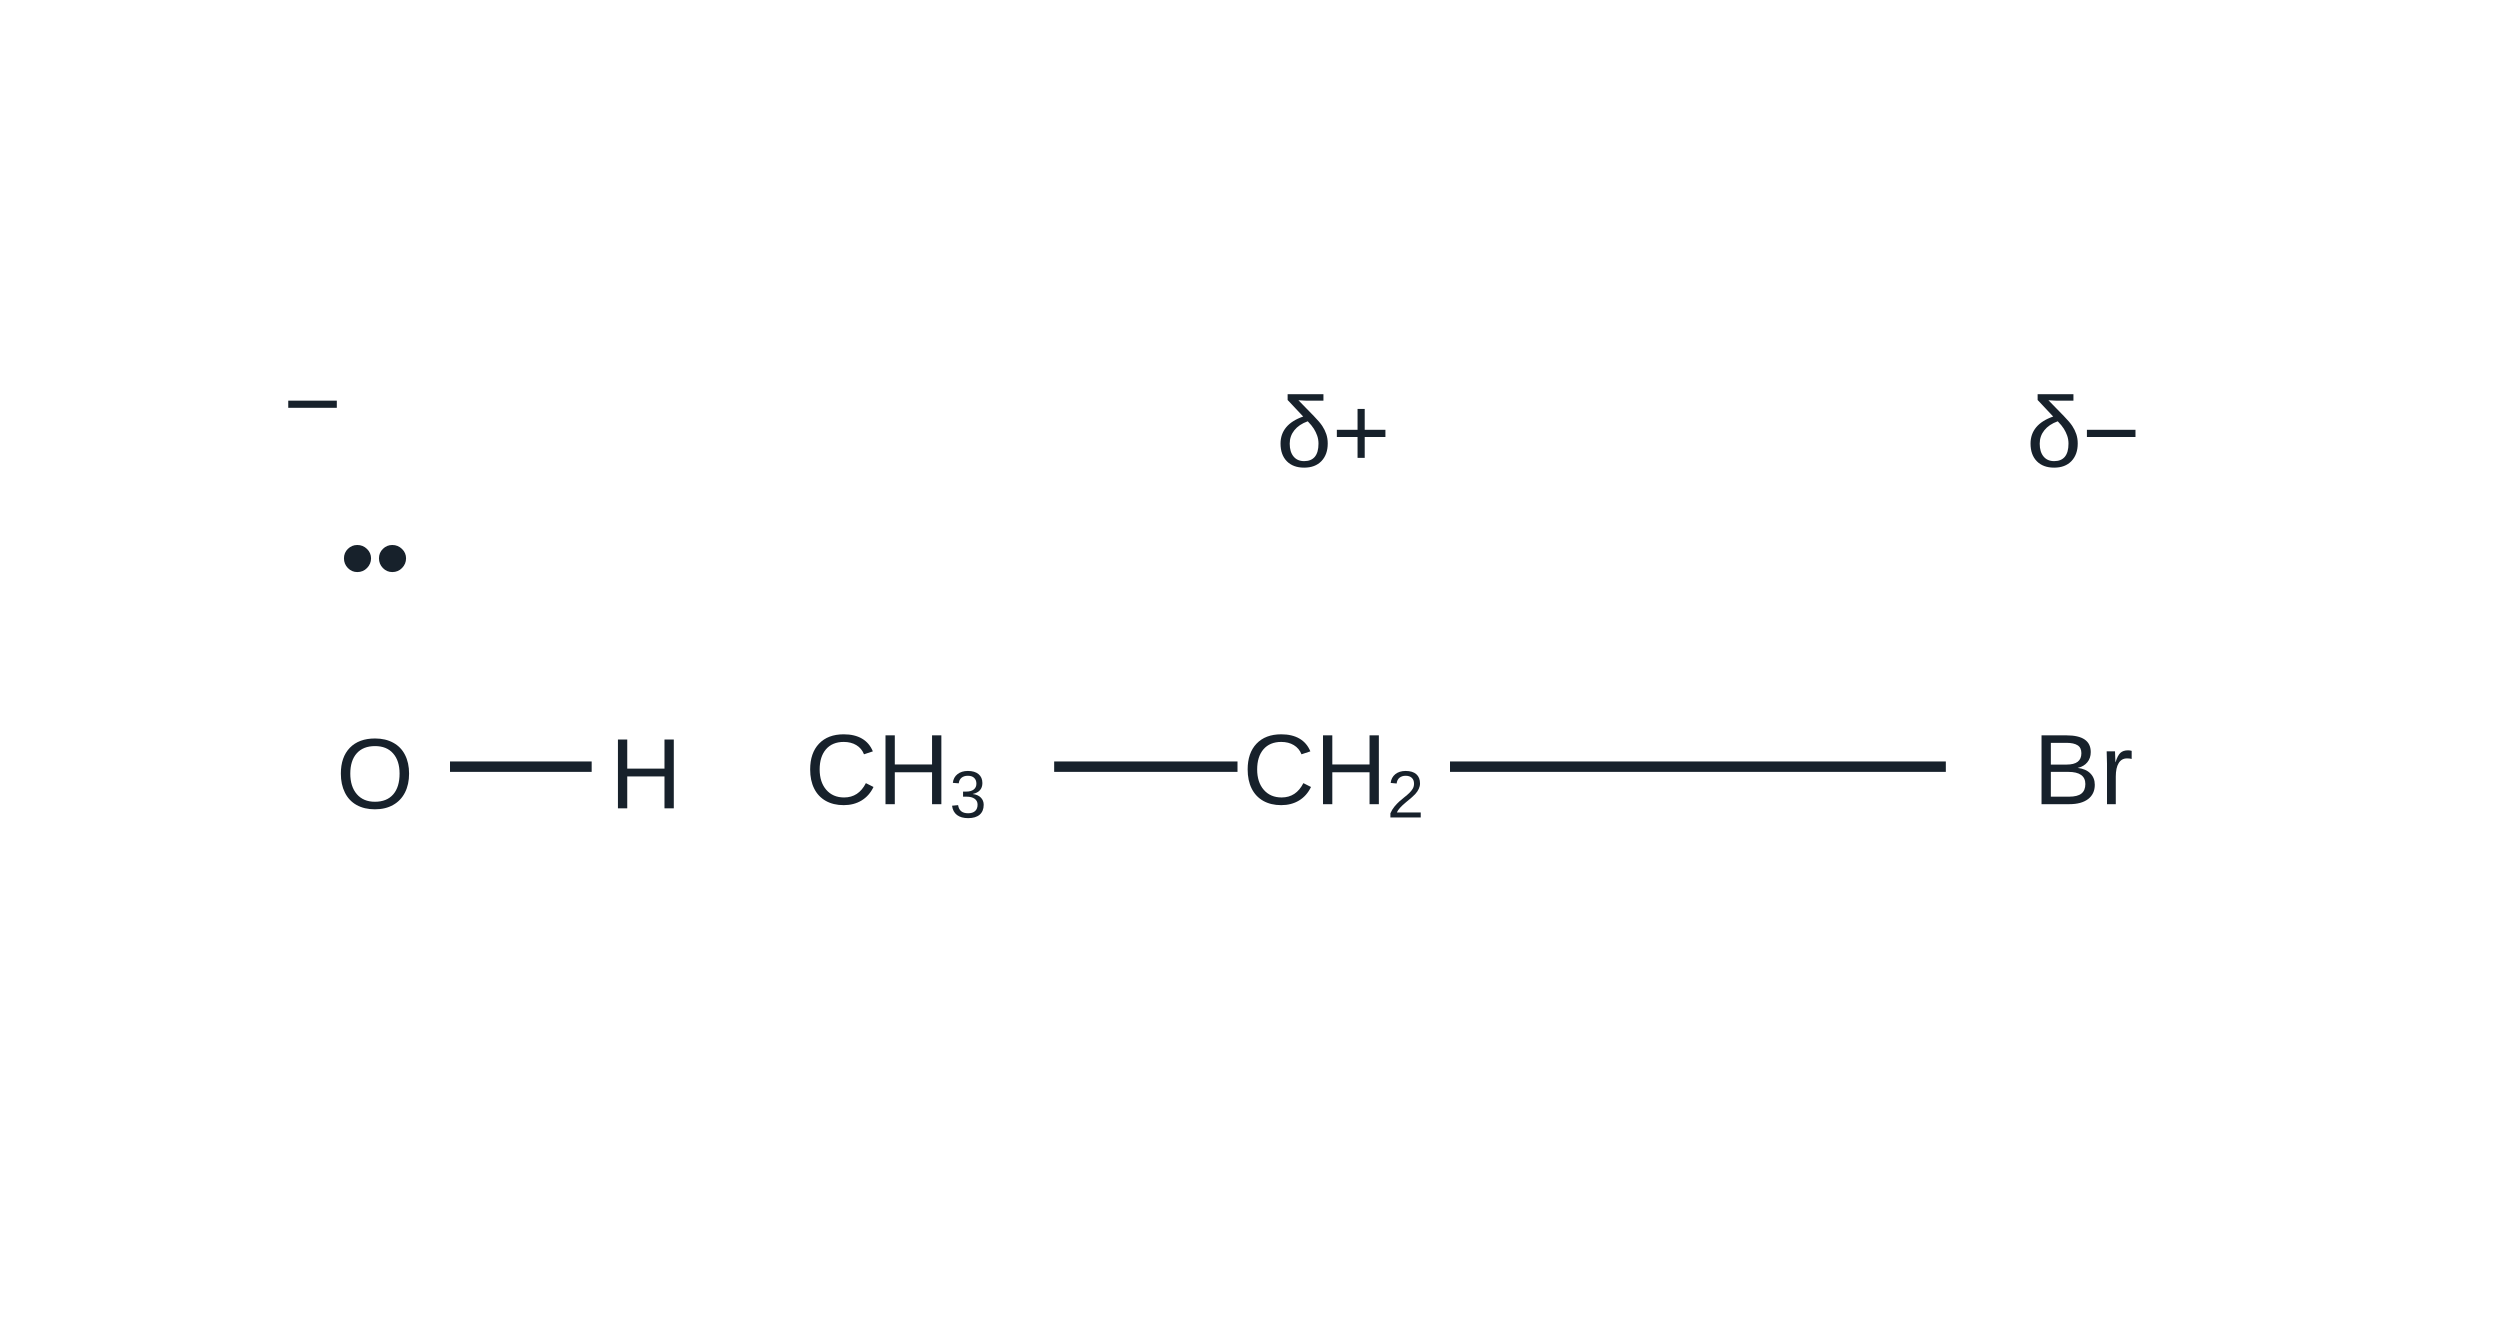
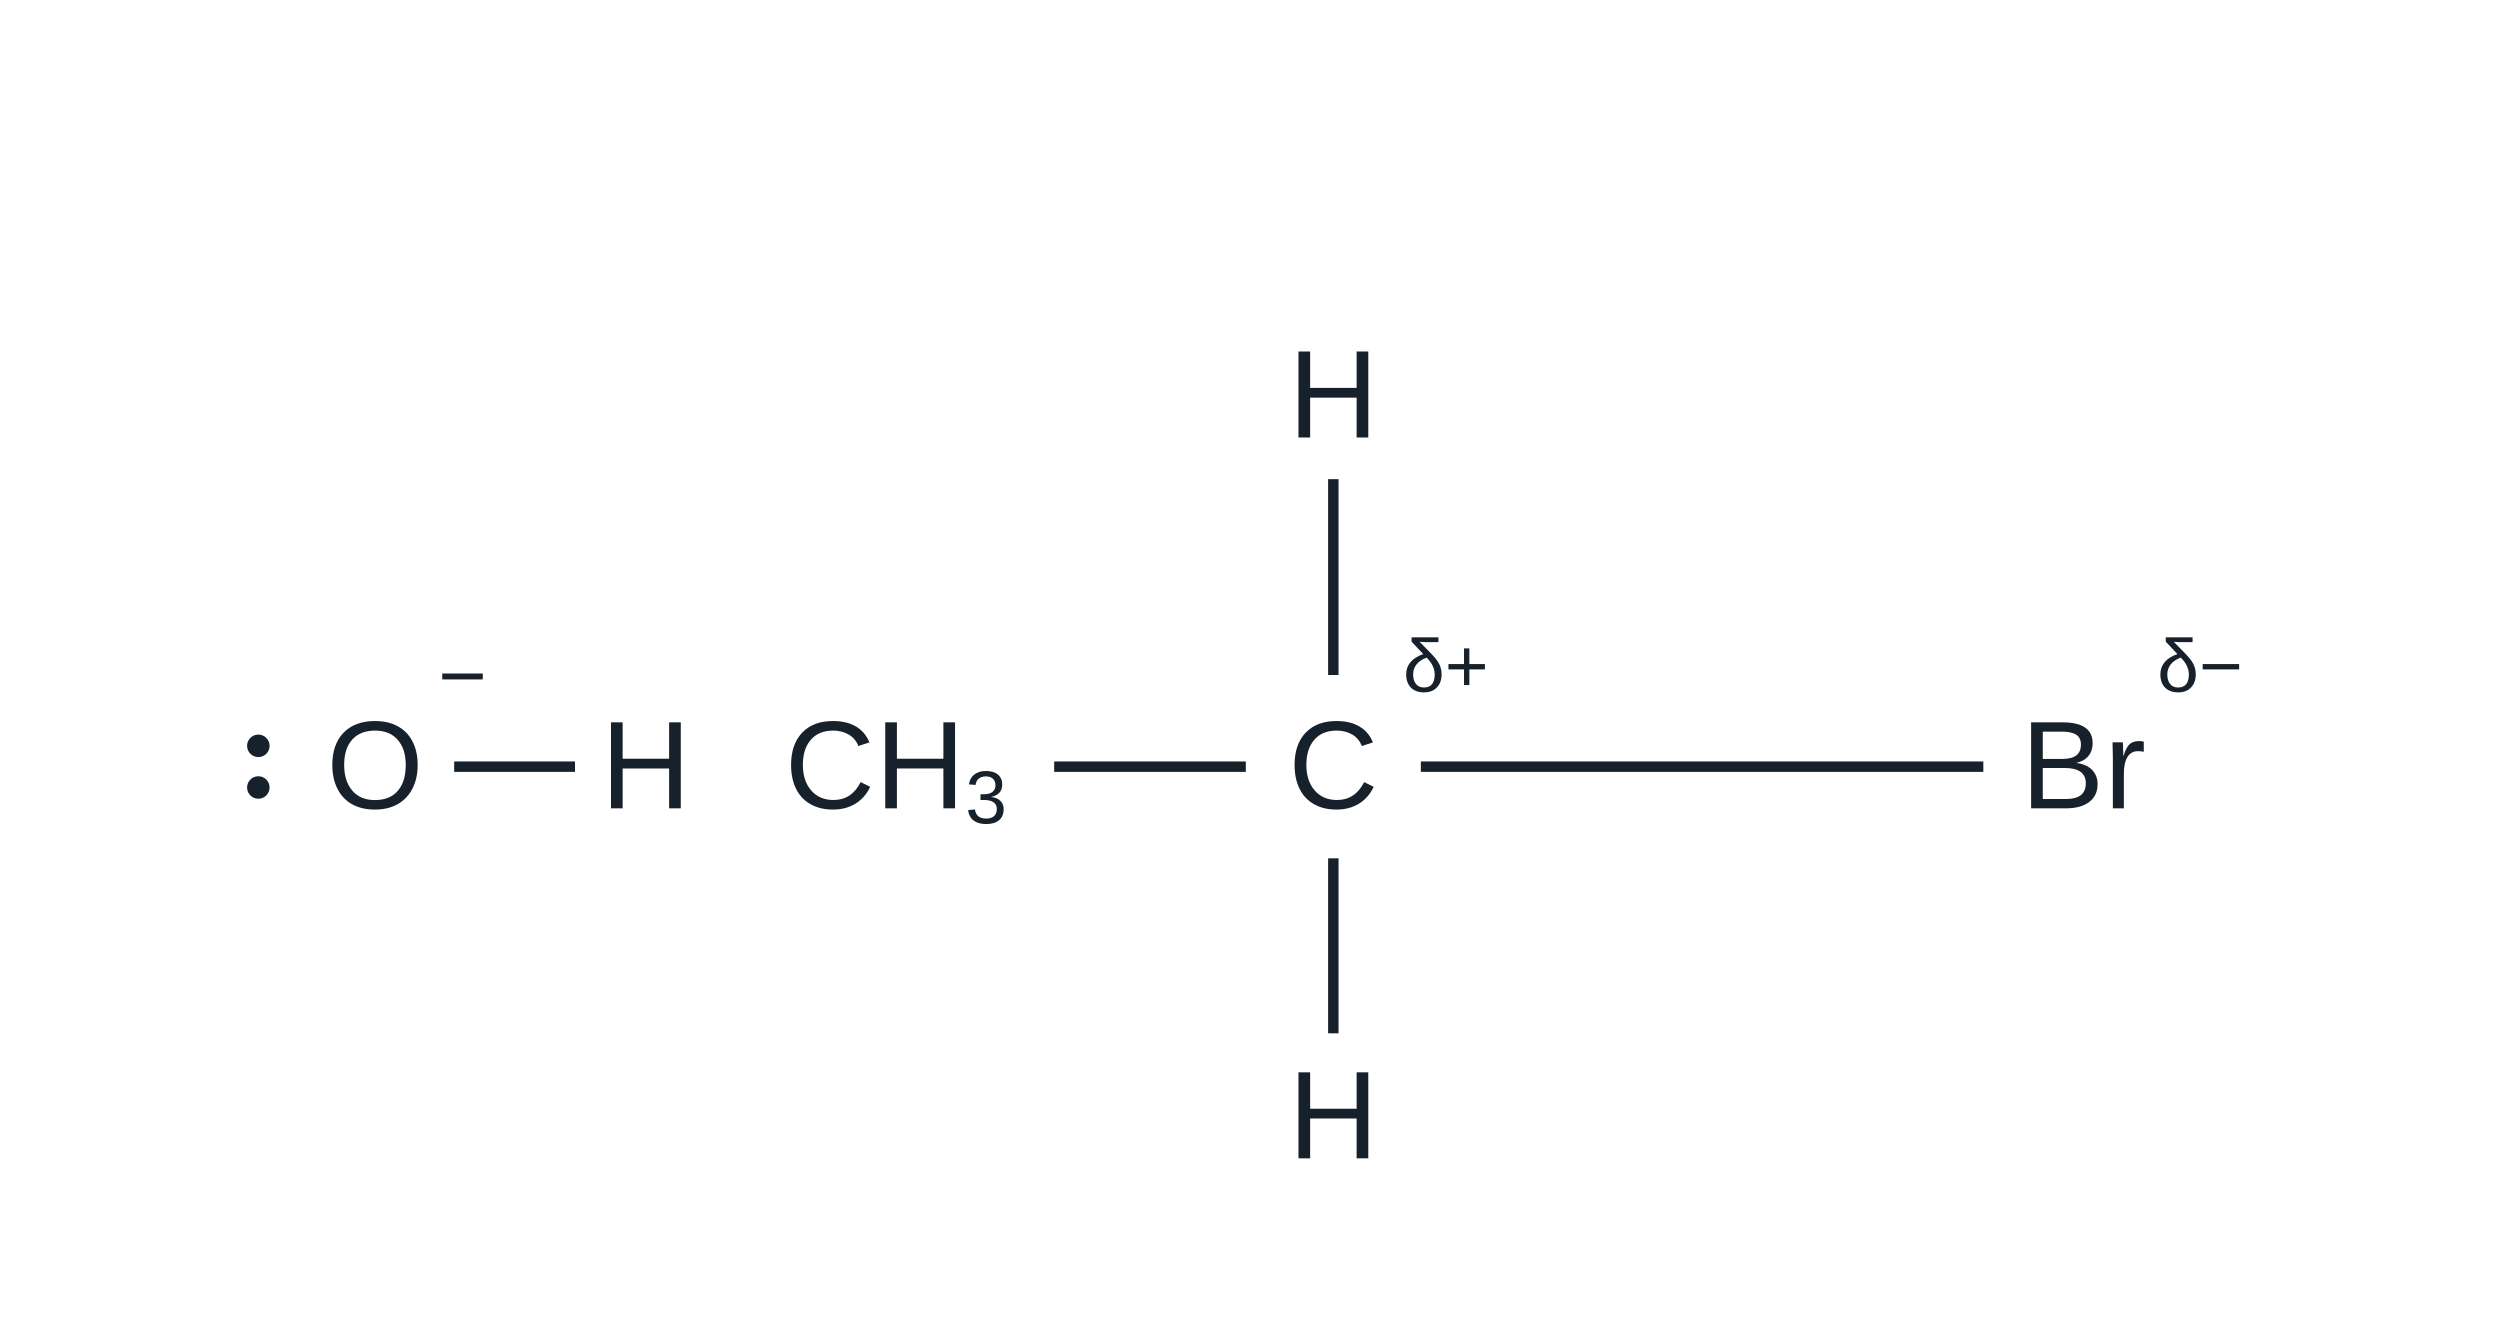
<svg xmlns="http://www.w3.org/2000/svg" viewBox="0 0 600 320" role="img" aria-labelledby="title desc">
  <defs>
-     <marker id="arrowhead" markerWidth="8" markerHeight="8" refX="6" refY="3" orient="auto" markerUnits="strokeWidth">
+     <marker id="arrowhead" markerWidth="8" markerHeight="8" refX="6" refY="3" orient="auto">
      <path d="M0,0 L6,3 L0,6 Z" fill="#0f766e" />
    </marker>
  </defs>
-   <style>text{font:24px Arial,sans-serif;fill:#17212b}line,path.bond{stroke:#17212b;stroke-width:2.5;fill:none}.small{font-size:18px}.curly{stroke:#0f766e;stroke-width:3;fill:none;marker-end:url(#arrowhead)}</style>
-   <text x="90" y="194" text-anchor="middle" class="">O</text>
-   <line x1="108" y1="184" x2="142" y2="184" />
-   <text x="155" y="194" text-anchor="middle" class="">H</text>
-   <text x="75" y="105" text-anchor="middle" class="">−</text>
-   <text x="90" y="142" text-anchor="middle" class="">••</text>
-   <text x="215" y="193" text-anchor="middle" class="">CH<tspan baseline-shift="sub" font-size="16px">3</tspan>
+   <style>text{font-family:Arial,sans-serif;fill:#17212b}line{stroke:#17212b;stroke-width:2.5}circle{fill:#17212b}.curly{stroke:#0f766e;stroke-width:3;fill:none;marker-end:url(#arrowhead)}</style>
+   <text x="90" y="194" text-anchor="middle" style="font-size:30px">O</text>
+   <line x1="109" y1="184" x2="138" y2="184" />
+   <text x="155" y="194" text-anchor="middle" style="font-size:30px">H</text>
+   <circle cx="62" cy="179" r="2.7" />
+   <circle cx="62" cy="189" r="2.7" />
+   <text x="111" y="169" text-anchor="middle" style="font-size:20px">−</text>
+   <text x="215" y="194" text-anchor="middle" style="font-size:30px">CH<tspan baseline-shift="sub" font-size="18px">3</tspan>
  </text>
-   <line x1="253" y1="184" x2="297" y2="184" />
-   <text x="320" y="193" text-anchor="middle" class="">CH<tspan baseline-shift="sub" font-size="16px">2</tspan>
-   </text>
-   <text x="320" y="112" text-anchor="middle" class="">δ+</text>
-   <line x1="348" y1="184" x2="467" y2="184" />
-   <text x="500" y="193" text-anchor="middle" class="">Br</text>
-   <text x="500" y="112" text-anchor="middle" class="">δ−</text>
+   <line x1="253" y1="184" x2="299" y2="184" />
+   <text x="320" y="194" text-anchor="middle" style="font-size:30px">C</text>
+   <line x1="320" y1="162" x2="320" y2="115" />
+   <text x="320" y="105" text-anchor="middle" style="font-size:30px">H</text>
+   <line x1="320" y1="206" x2="320" y2="248" />
+   <text x="320" y="278" text-anchor="middle" style="font-size:30px">H</text>
+   <line x1="341" y1="184" x2="476" y2="184" />
+   <text x="500" y="194" text-anchor="middle" style="font-size:30px">Br</text>
+   <text x="347" y="166" text-anchor="middle" style="font-size:18px">δ+</text>
+   <text x="528" y="166" text-anchor="middle" style="font-size:18px">δ−</text>
</svg>
